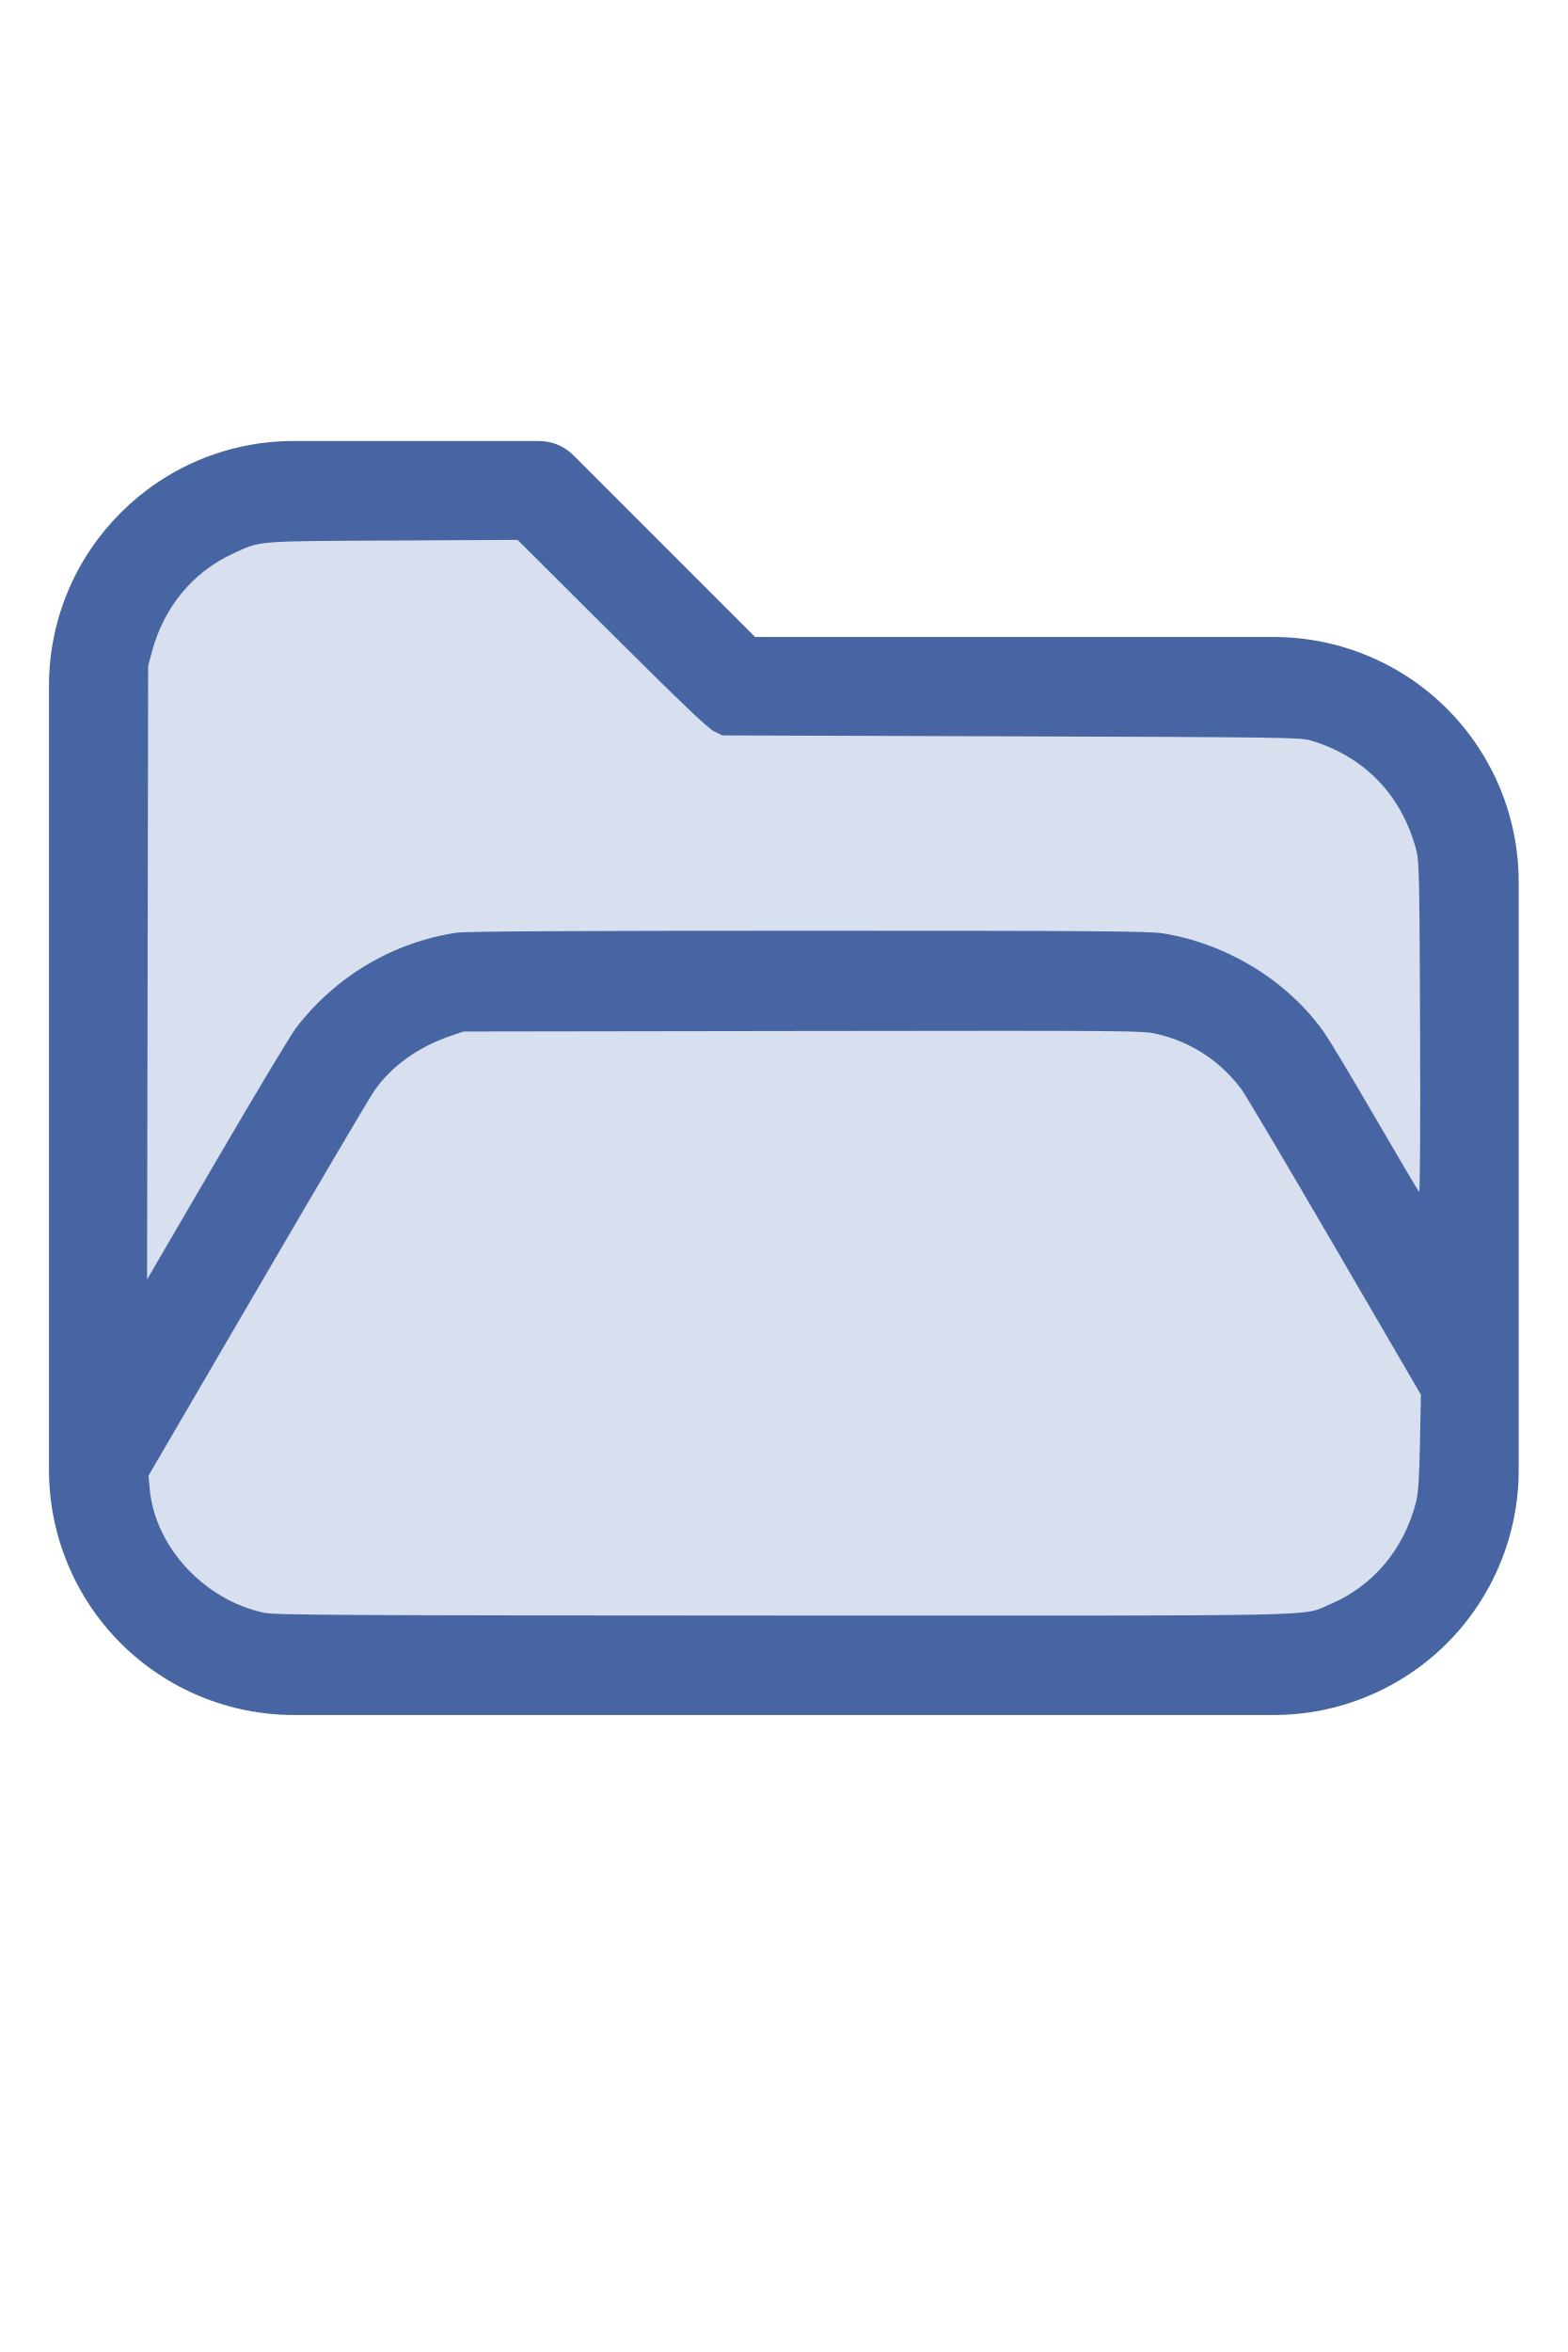
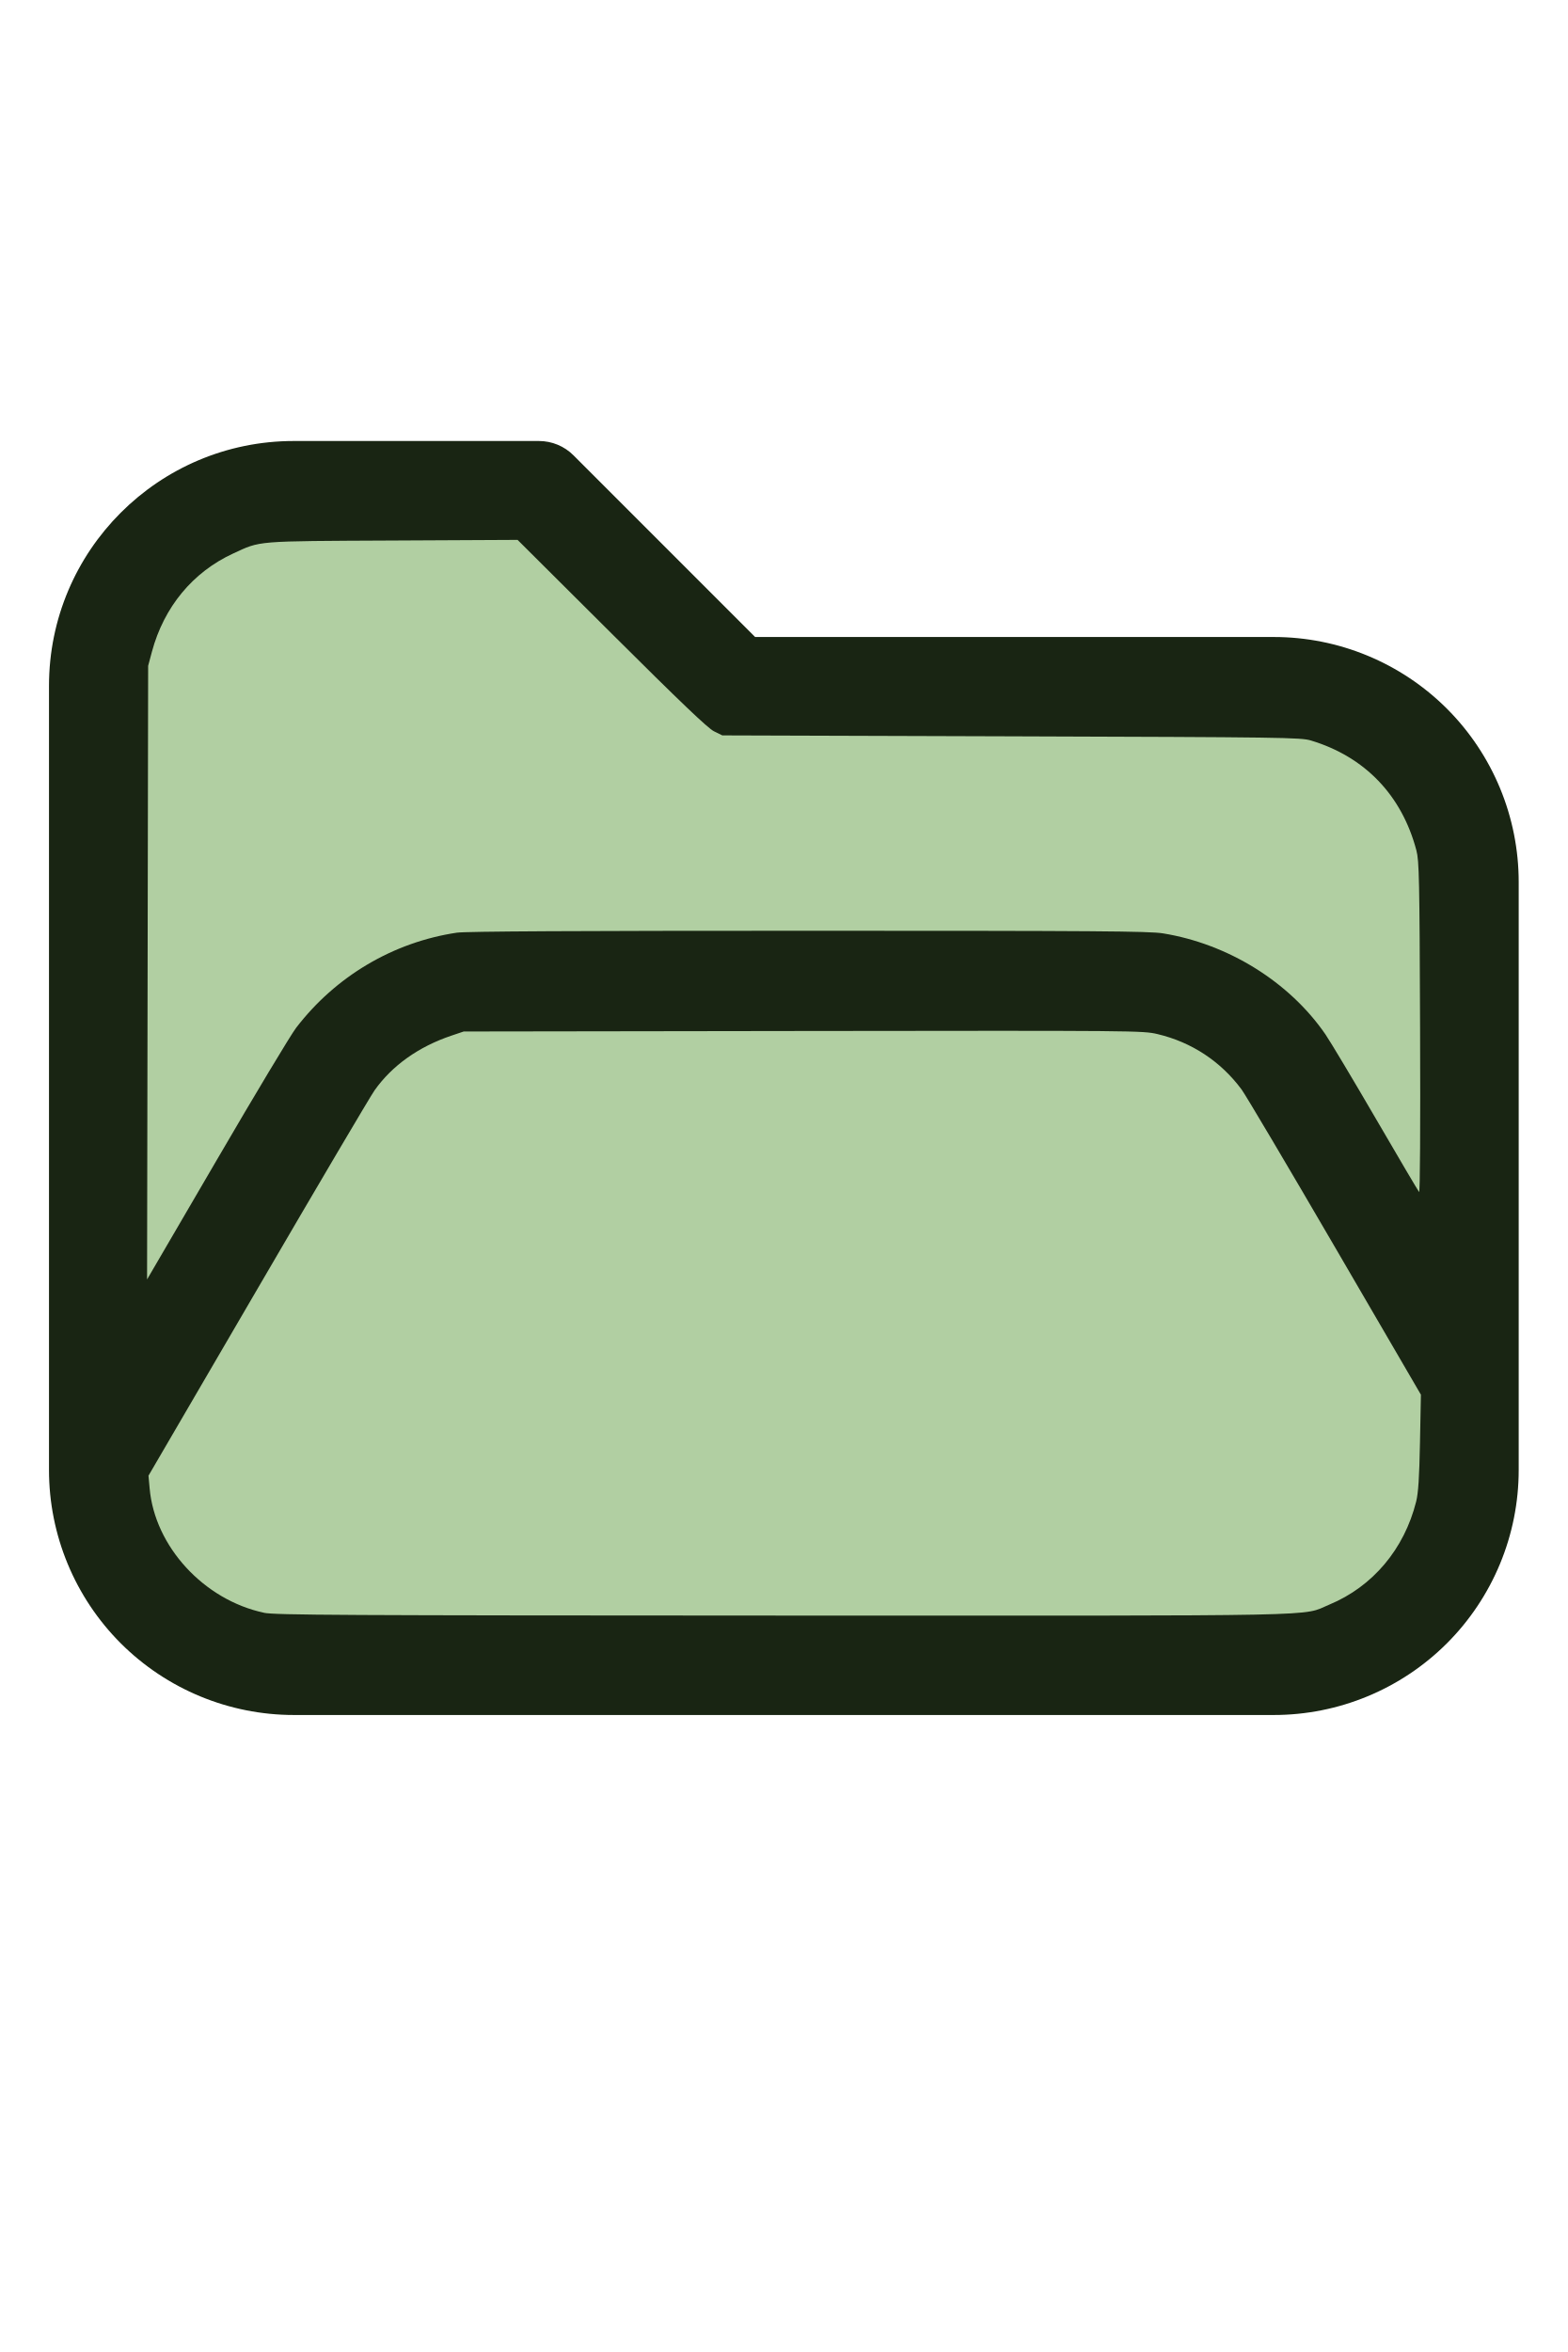
<svg xmlns="http://www.w3.org/2000/svg" version="1.1" width="16" height="24" viewBox="0 0 32 32" xml:space="preserve">
-   <g style="fill:#4665A2;">
+   <g style="fill:#192513;">
    <path d="M1,5.998l0,16.002c-0,1.326 0.527,2.598 1.464,3.536c0.938,0.937 2.21,1.464 3.536,1.464c5.322,0 14.678,-0 20,0c1.326,0 2.598,-0.527 3.536,-1.464c0.937,-0.938 1.464,-2.21 1.464,-3.536c0,-3.486 0,-8.514 0,-12c0,-1.326 -0.527,-2.598 -1.464,-3.536c-0.938,-0.937 -2.21,-1.464 -3.536,-1.464c-0,0 -10.586,0 -10.586,0c0,-0 -3.707,-3.707 -3.707,-3.707c-0.187,-0.188 -0.442,-0.293 -0.707,-0.293l-5.002,0c-2.76,0 -4.998,2.238 -4.998,4.998Zm28,14.415l-3.456,-5.925c-0.538,-0.921 -1.524,-1.488 -2.591,-1.488c-0,0 -12.905,0 -12.906,0c-1.067,0 -2.053,0.567 -2.591,1.488l-4.453,7.635c0.03,0.751 0.342,1.465 0.876,1.998c0.562,0.563 1.325,0.879 2.121,0.879l20,0c0.796,0 1.559,-0.316 2.121,-0.879c0.563,-0.562 0.879,-1.325 0.879,-2.121l0,-1.587Zm0,-3.969l0,-6.444c0,-0.796 -0.316,-1.559 -0.879,-2.121c-0.562,-0.563 -1.325,-0.879 -2.121,-0.879c-7.738,0 -11,0 -11,0c-0.265,0 -0.52,-0.105 -0.707,-0.293c-0,0 -3.707,-3.707 -3.707,-3.707c-0,0 -4.588,0 -4.588,0c-1.656,0 -2.998,1.342 -2.998,2.998l0,12.16l2.729,-4.677c0.896,-1.536 2.54,-2.481 4.318,-2.481c3.354,0 9.552,0 12.906,0c1.778,0 3.422,0.945 4.318,2.481l1.729,2.963Z" id="path2" />
  </g>
-   <g style="fill:#D8DFEE;stroke-width:0;">
+   <g style="fill:#B1CFA2;stroke-width:0;">
    <path d="M 5.388,24.913 C 4.16,24.651 3.157,23.559 3.054,22.371 L 3.031,22.116 5.261,18.294 C 6.487,16.191 7.56,14.373 7.645,14.253 8.004,13.746 8.542,13.363 9.21,13.137 l 0.255,-0.086 6.929,-0.01 c 6.805,-0.009 6.935,-0.008 7.234,0.063 0.696,0.165 1.29,0.557 1.715,1.13 0.082,0.11 0.939,1.557 1.905,3.215 l 1.756,3.014 -0.019,0.972 c -0.014,0.725 -0.034,1.032 -0.078,1.209 -0.243,0.971 -0.887,1.735 -1.772,2.103 -0.588,0.244 0.247,0.227 -11.162,0.224 -9.028,-0.003 -10.364,-0.01 -10.586,-0.057 z" id="path199" />
    <path d="M 3.013,11.85 3.024,5.588 3.102,5.297 C 3.348,4.386 3.936,3.676 4.757,3.297 5.329,3.033 5.181,3.045 8.013,3.031 l 2.552,-0.013 1.919,1.911 c 1.404,1.398 1.964,1.933 2.089,1.995 l 0.171,0.084 5.898,0.019 c 5.553,0.018 5.91,0.023 6.116,0.085 1.102,0.332 1.857,1.118 2.154,2.244 0.056,0.214 0.064,0.564 0.075,3.622 0.008,2.032 -5.42e-4,3.371 -0.02,3.349 -0.018,-0.02 -0.414,-0.691 -0.88,-1.492 -0.466,-0.801 -0.931,-1.578 -1.033,-1.727 -0.736,-1.069 -1.984,-1.844 -3.316,-2.06 -0.28,-0.045 -1.345,-0.053 -7.239,-0.053 -4.714,-1.09e-4 -6.993,0.012 -7.172,0.039 -1.3,0.193 -2.477,0.89 -3.284,1.944 -0.108,0.141 -0.836,1.353 -1.618,2.695 L 3.002,18.111 Z" id="path201" />
  </g>
</svg>
